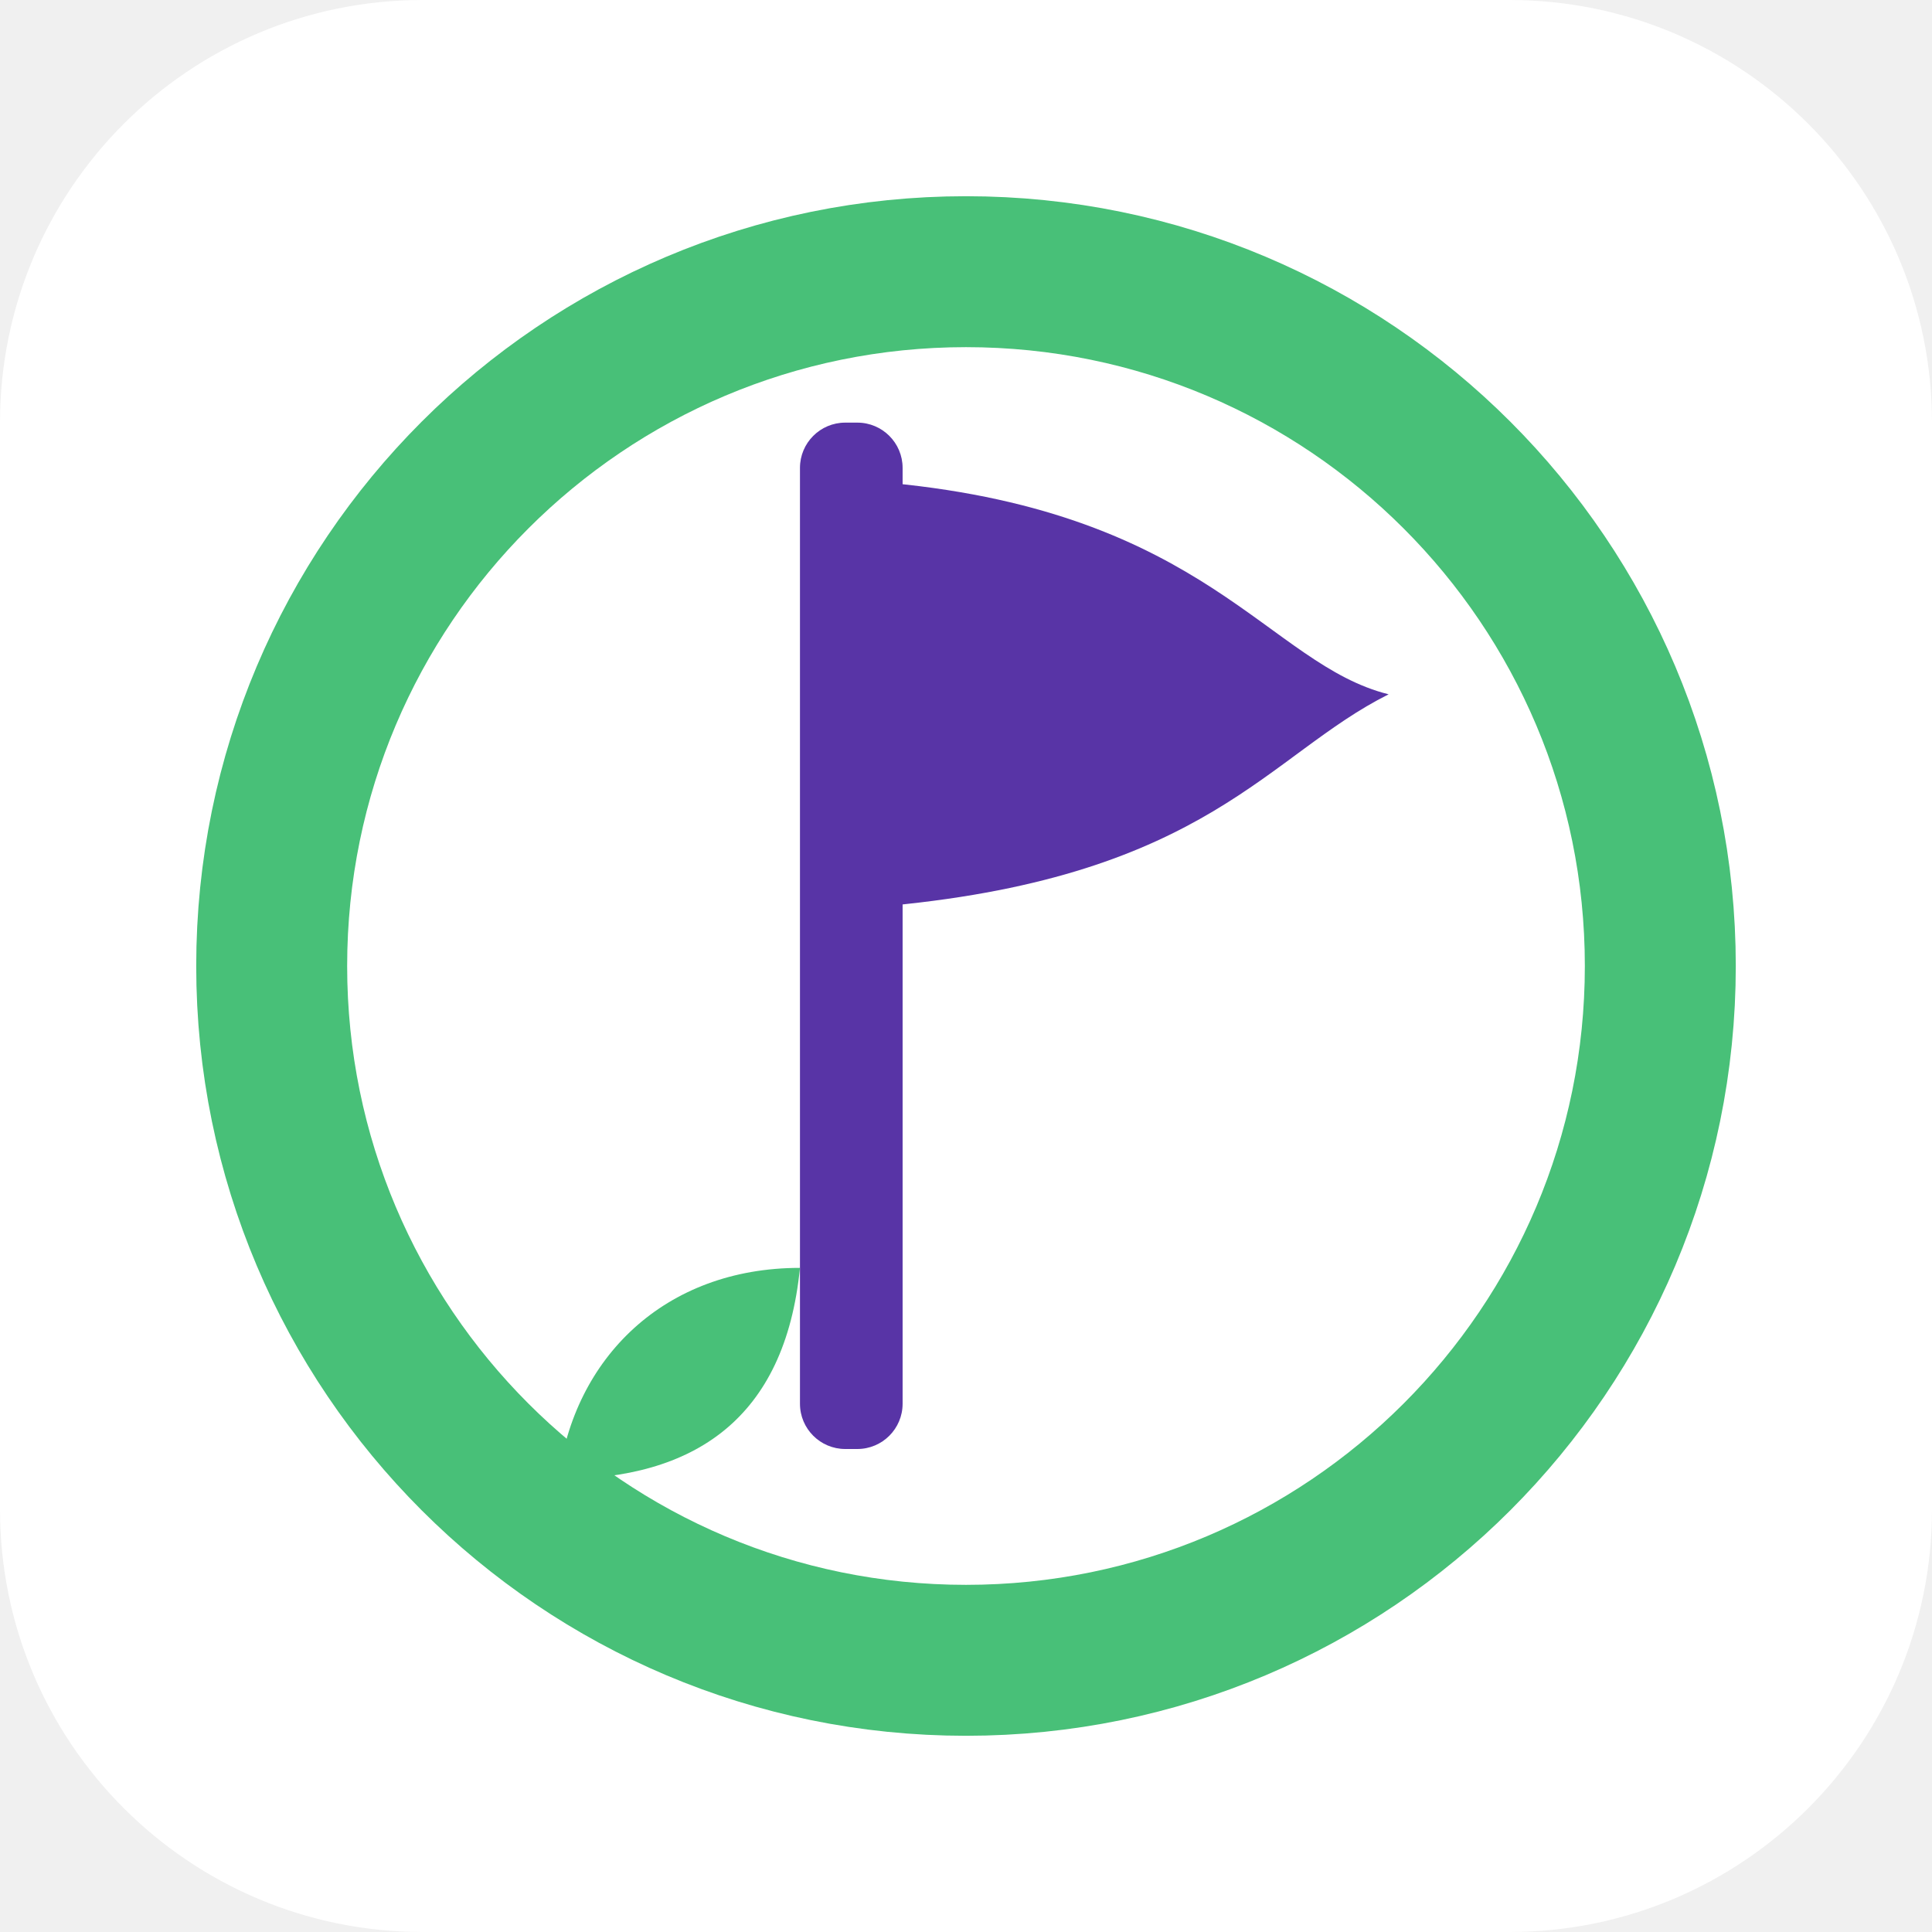
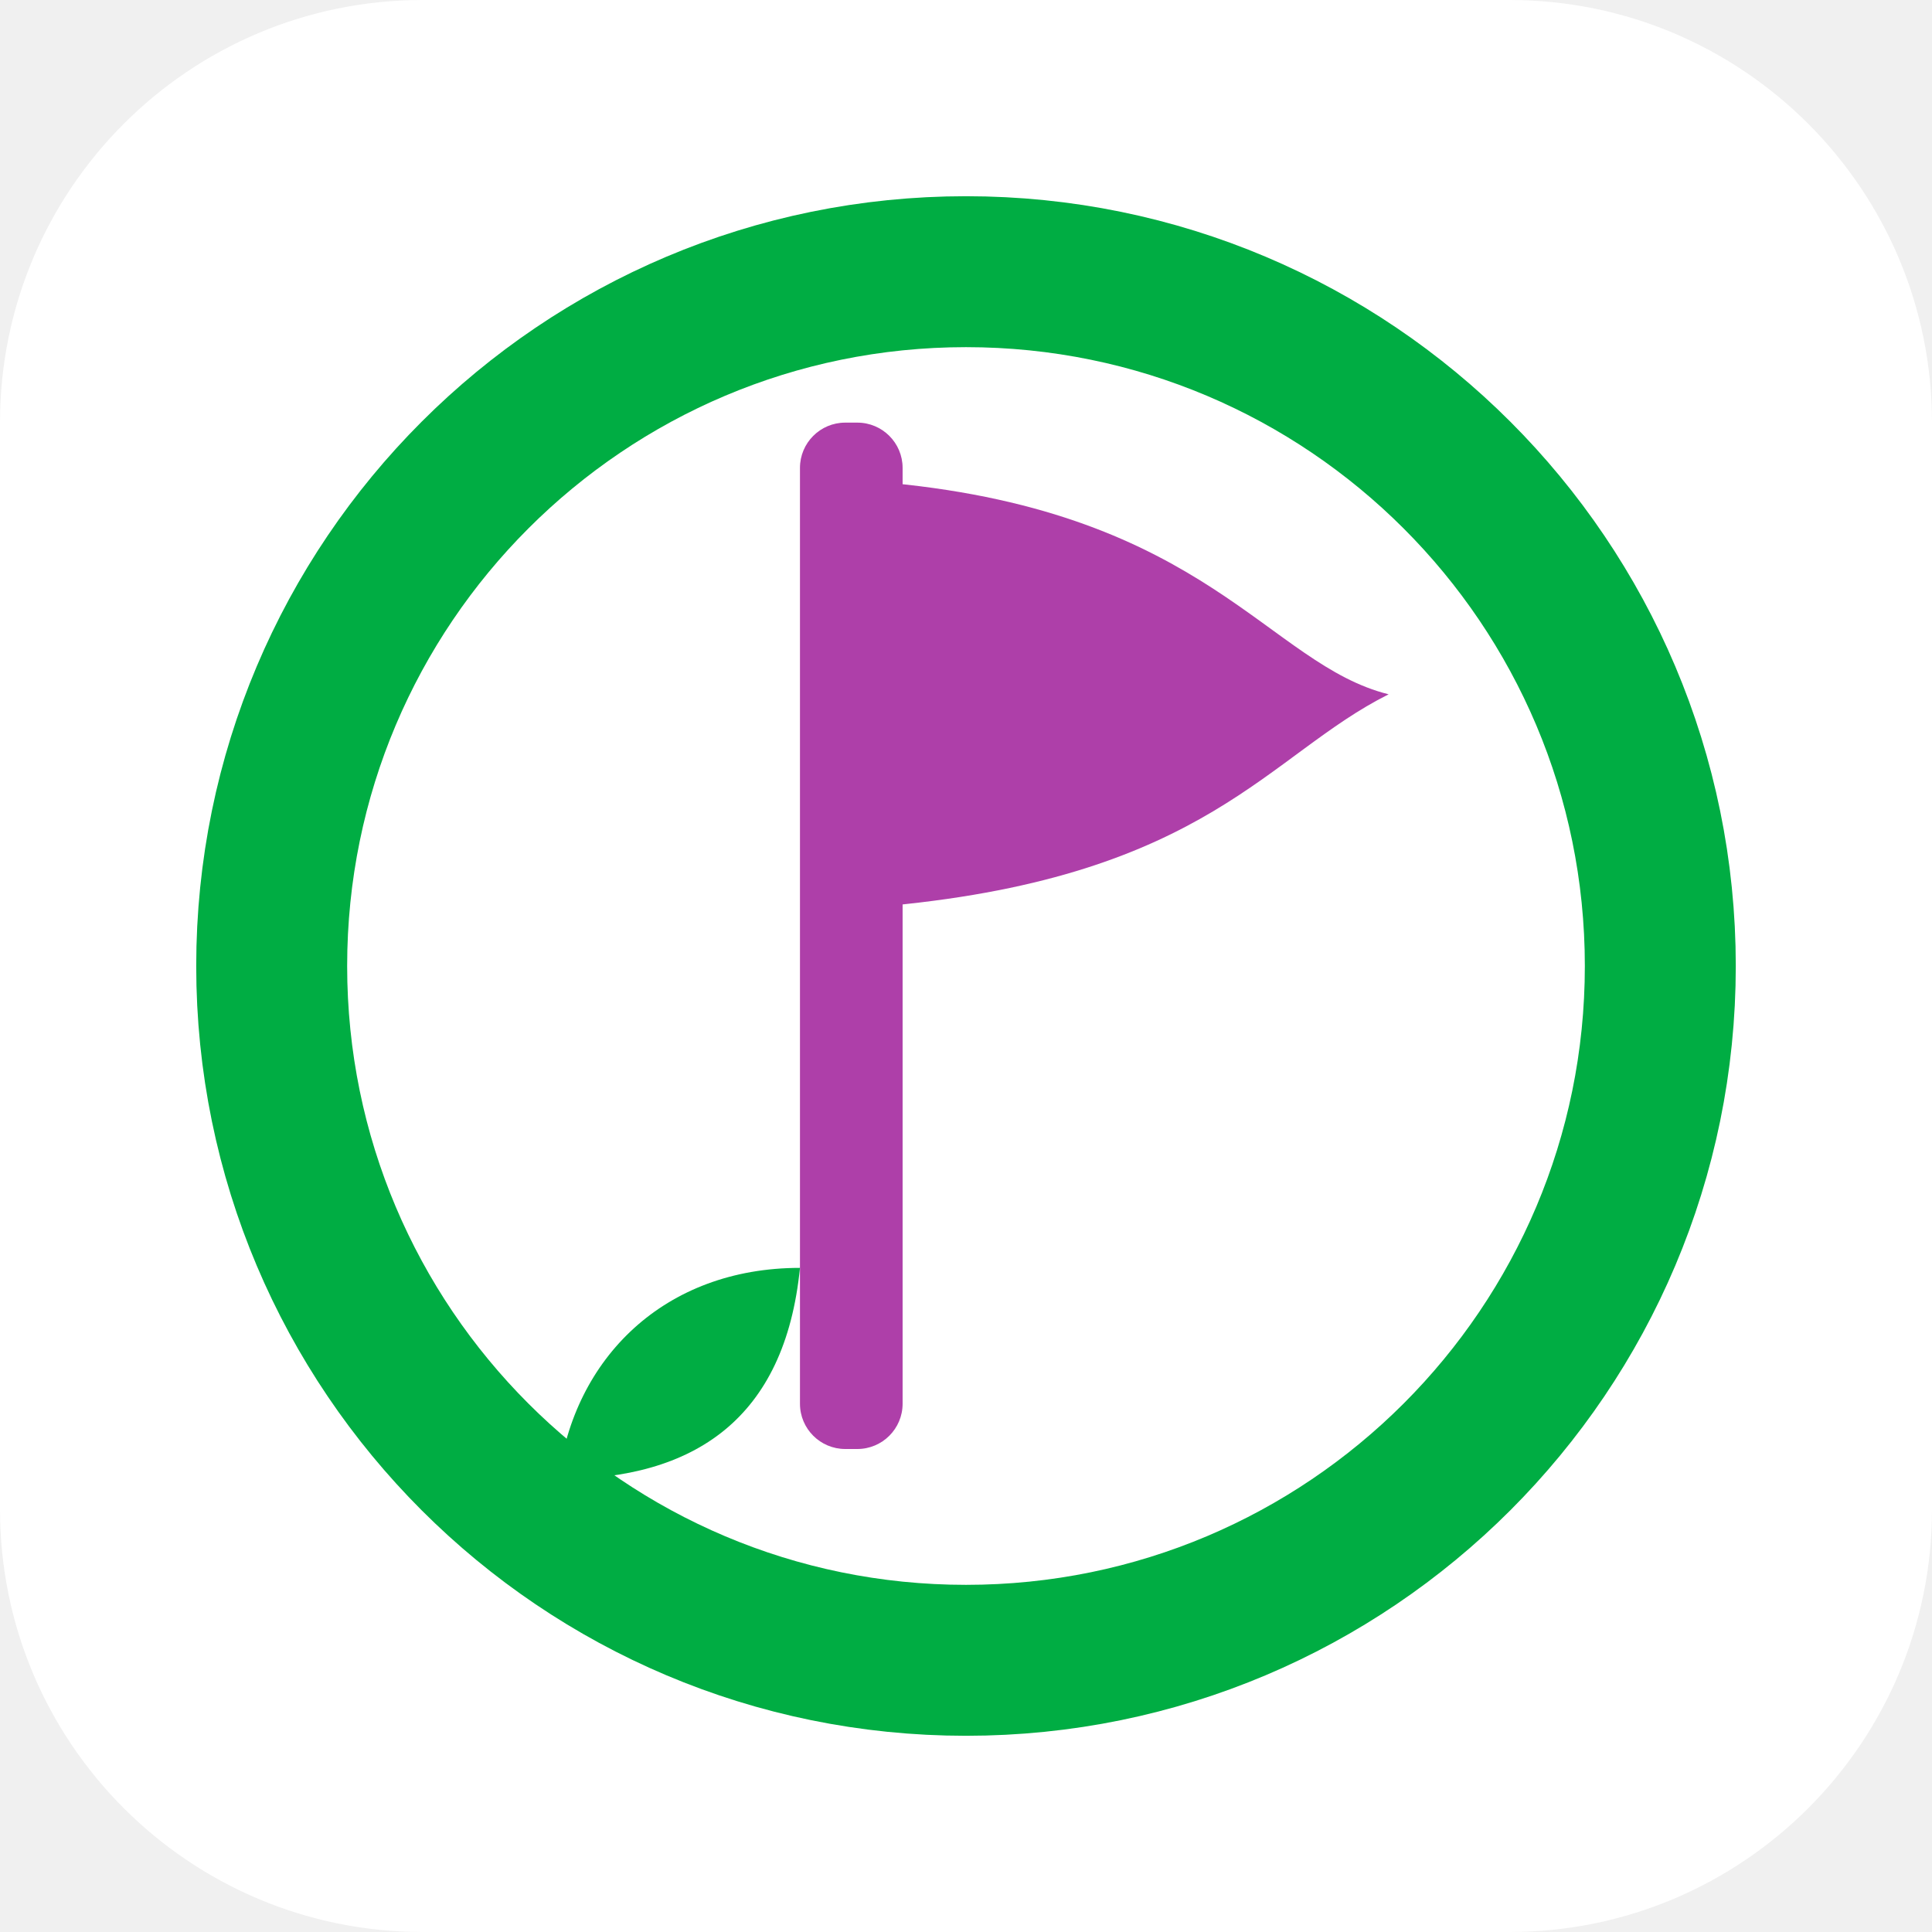
<svg xmlns="http://www.w3.org/2000/svg" viewBox="0 0 64 64" width="64" height="64" role="img" aria-label="Piráti a Zelení pro Lískovec">
  <rect width="64" height="64" rx="14" fill="#ffffff" />
-   <circle cx="32" cy="32" r="23" fill="none" stroke="#48c078" stroke-width="5" />
-   <rect x="26.5" y="14" width="3.4" height="34" rx="1.5" fill="#5834a6" />
-   <path d="M29.5 16 C40 17 42 22 46 23 C42 25 40 29 29.5 30 Z" fill="#5834a6" />
-   <path d="M26.5 42 C22 42 19 45 18.5 49 C23 49 26 47 26.5 42 Z" fill="#48c078" />
+   <circle cx="32" cy="32" r="23" fill="none" stroke="#00ad43" stroke-width="5" />
+   <rect x="26.5" y="14" width="3.4" height="34" rx="1.5" fill="#ae3fa9" />
+   <path d="M29.5 16 C40 17 42 22 46 23 C42 25 40 29 29.5 30 Z" fill="#ae3fa9" />
+   <path d="M26.5 42 C22 42 19 45 18.5 49 C23 49 26 47 26.5 42 Z" fill="#00ad43" />
</svg>
